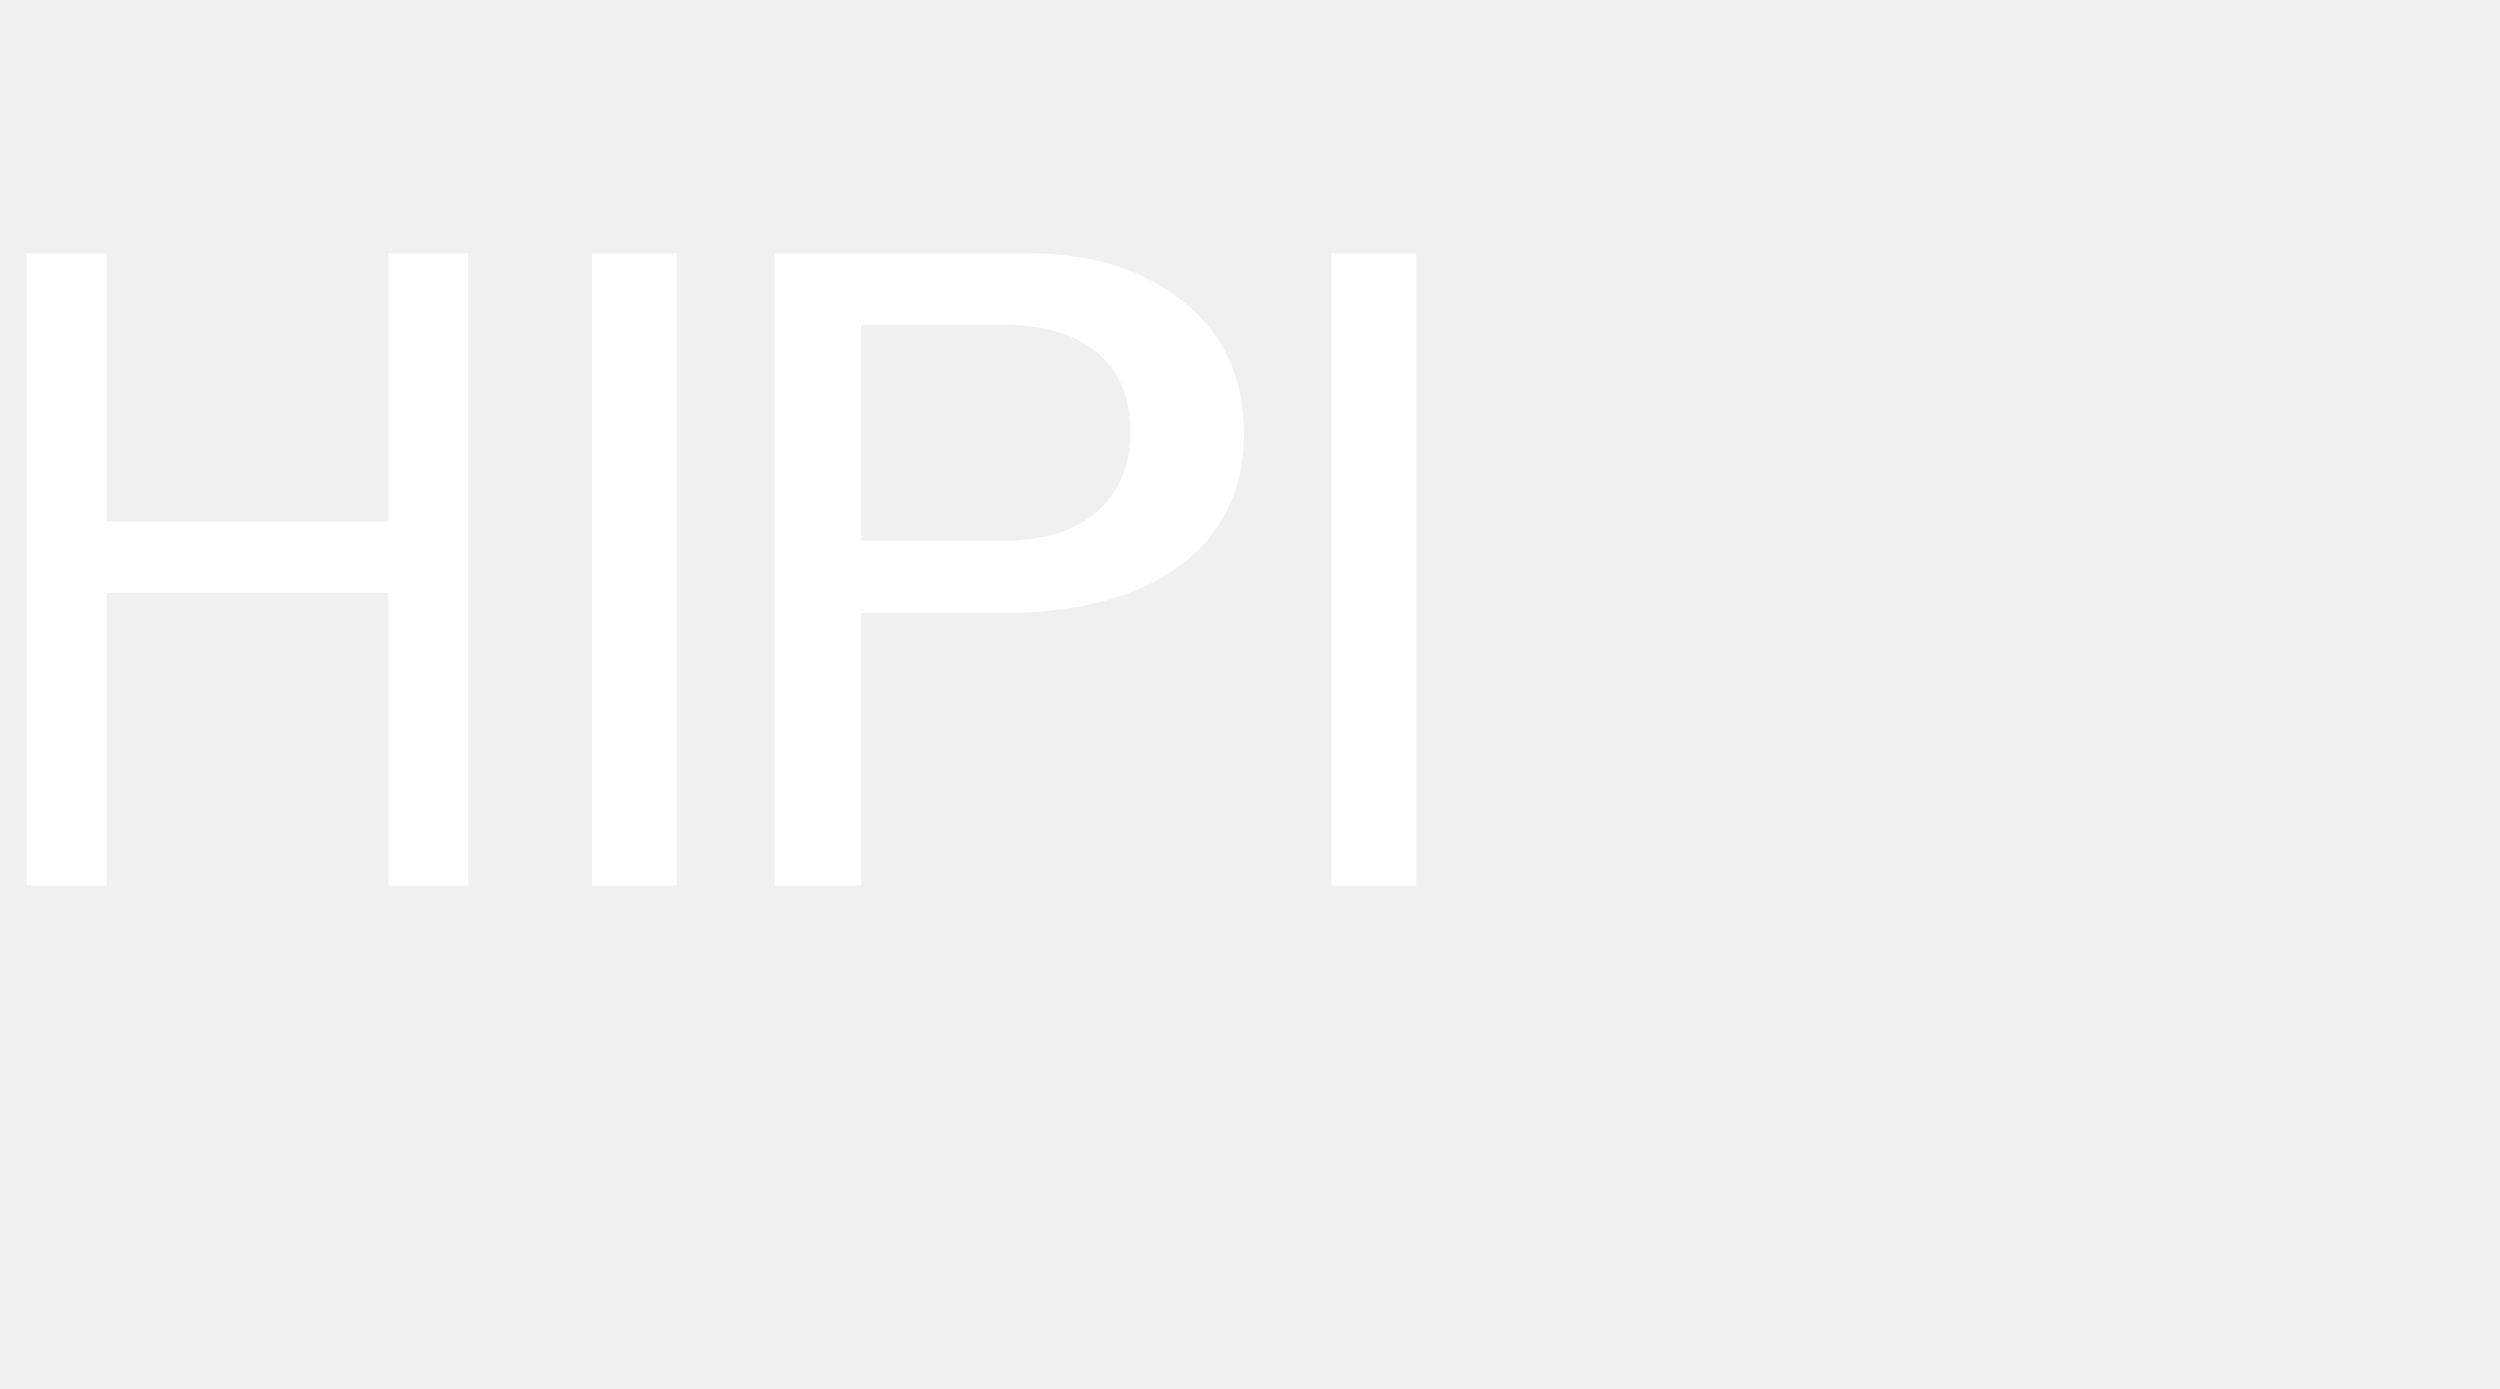
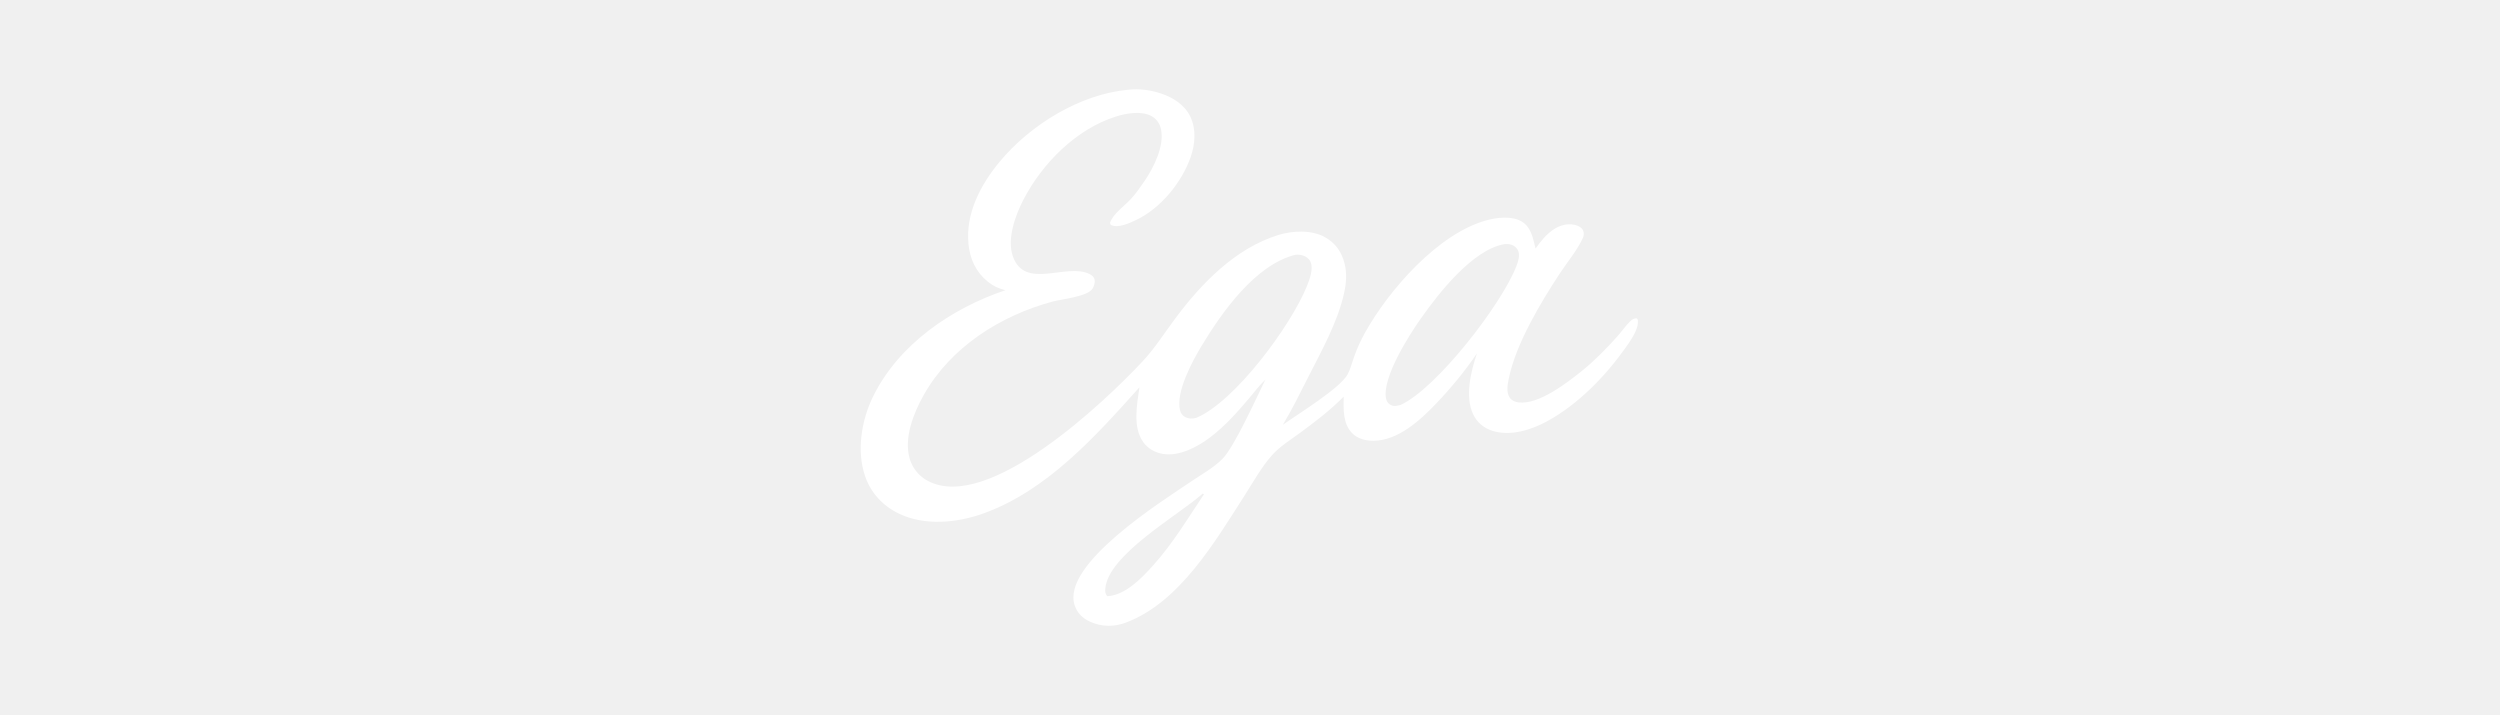
- <svg xmlns="http://www.w3.org/2000/svg" width="180" height="100" viewBox="0 0 180 100" fill="none">
-   <path d="M1.91 63.76V18.24H7.67V37.55H27.96V18.24H33.71V63.76H27.96V42.70H7.67V63.76H1.91Z" fill="white" />
-   <path d="M42.63 63.76V18.24H48.72V63.76H42.63Z" fill="white" />
-   <path d="M55.78 63.76V18.24H74.11C78.59 18.24 82.29 19.40 85.19 21.71C88.10 24.03 89.56 27.21 89.56 31.26C89.56 33.94 88.86 36.26 87.46 38.21C86.06 40.15 84.04 41.63 81.40 42.65C78.75 43.65 75.67 44.14 72.13 44.14H62.00V63.76H55.78ZM62.00 38.93H72.19C75.19 38.93 77.48 38.21 79.05 36.78C80.62 35.35 81.40 33.44 81.40 31.07C81.40 28.69 80.62 26.81 79.05 25.44C77.53 24.06 75.16 23.37 71.95 23.37H62.00V38.93Z" fill="white" />
-   <path d="M95.87 63.76V18.24H101.97V63.76H95.87Z" fill="white" />
+ <svg xmlns="http://www.w3.org/2000/svg" width="1400" height="400" viewBox="0 0 1400 400" fill="none">
+   <path d="M631.716 50.264C637.802 49.508 644.423 50.423 650.219 52.368C657.014 54.65 663.516 58.785 666.656 65.469C669.962 72.507 669.276 80.819 666.765 87.98C661.778 102.196 649.9 116.748 636.168 123.227C632.631 124.895 626.341 127.818 622.469 126.126C621.719 125.798 621.823 125.469 621.593 124.763C623.381 119.559 630.019 115.141 633.671 111.032C636.364 108.003 638.782 104.559 641.051 101.206C646.136 93.694 652.191 81.624 650.143 72.266C649.477 69.227 647.72 66.644 644.992 65.102C639.312 61.891 630.871 63.383 624.912 65.261C602.626 72.288 583.614 91.52 573.072 111.918C568.601 120.571 563.797 133.799 567.186 143.503C573.861 162.615 597.124 147.075 610.045 153.414C611.39 154.074 612.681 155.075 612.981 156.636C613.297 158.283 612.652 160.249 611.803 161.651C609.105 166.103 594.39 167.548 589.521 168.857C560.323 176.707 532.441 194.338 517.355 221.089C511.678 231.156 505.922 245.353 509.494 257.053C509.592 257.381 509.699 257.705 509.815 258.027C509.93 258.35 510.053 258.669 510.185 258.985C510.315 259.301 510.454 259.614 510.601 259.923C510.748 260.232 510.903 260.537 511.065 260.839C511.226 261.14 511.395 261.437 511.573 261.73C511.749 262.022 511.933 262.31 512.125 262.594C512.316 262.878 512.514 263.156 512.72 263.43C512.924 263.704 513.136 263.972 513.355 264.235C513.573 264.499 513.798 264.756 514.03 265.008C514.261 265.26 514.499 265.505 514.743 265.745C514.987 265.986 515.236 266.22 515.492 266.448C515.747 266.675 516.008 266.896 516.275 267.11C516.541 267.325 516.812 267.533 517.09 267.733C517.366 267.935 517.648 268.129 517.935 268.316C518.221 268.502 518.512 268.682 518.808 268.855C519.103 269.027 519.403 269.191 519.707 269.349C553.426 287.17 618.876 224.845 639.839 202.367C646.655 195.058 651.923 186.745 657.851 178.746C672.563 158.897 691.71 139.058 715.88 131.592C723.861 129.127 734.543 128.617 742.054 132.858C747.786 136.095 751.319 141.039 752.917 147.386C754.345 153.056 753.929 158.676 752.654 164.331C748.985 180.598 740.104 196.414 732.586 211.207C728.023 220.183 723.59 229.293 718.374 237.912C726.756 231.893 750.542 217.406 754.705 209.581C756.272 206.637 757.177 202.931 758.3 199.769C759.975 195.089 762.021 190.578 764.438 186.235C777.87 162.198 805.35 130.84 832.384 123.386C838.317 121.75 846.744 120.768 852.22 124.084C857.528 127.298 858.53 133.66 859.911 139.19C862.734 135.253 865.596 131.557 869.612 128.759C873.161 126.286 877.41 124.973 881.719 125.891C883.521 126.274 885.535 127.167 886.437 128.881C887.151 130.238 887.053 131.83 886.436 133.19C883.289 140.124 877.834 146.544 873.63 152.93C862.785 169.403 848.826 192.65 844.93 211.956C844.266 215.249 843.369 219.825 845.501 222.753C846.665 224.352 848.441 225.091 850.354 225.339C861.635 226.802 877.741 214.233 886.186 207.456C893.346 201.612 899.774 195.037 905.916 188.149C908.298 185.477 910.357 182.379 912.93 179.907C914.048 178.833 914.991 178.219 916.6 178.269L917.222 179.149C917.26 180.453 917.216 181.673 916.861 182.938C915.63 187.316 912.57 191.542 909.967 195.206C898.803 210.924 883.709 226.354 866.732 235.724C857.755 240.679 845.949 244.49 835.747 241.261C830.979 239.752 827.154 236.588 824.985 232.06C820.219 222.116 823.733 207.78 827.08 197.93C820.34 207.856 812.491 217.37 804.205 226.042C795.355 235.306 782.822 246.798 769.132 246.837C764.799 246.849 760.265 245.731 757.157 242.537C751.937 237.173 752.353 229.014 752.454 222.107C745.063 229.687 736.18 236.394 727.67 242.659C722.608 246.385 716.783 249.977 712.547 254.665C706.545 261.309 701.882 269.843 697.042 277.378C680.417 303.258 660.817 337.041 630.793 348.543C623.963 351.159 616.945 351.15 610.246 348.068C606.223 346.216 603.215 343.223 601.802 338.944C594.218 315.983 650.77 280.697 666.768 269.805C672.559 265.863 679.69 261.95 684.584 256.956C691.394 250.008 703.797 222.35 708.635 212.539C705.273 215.767 702.393 219.607 699.383 223.162C692.808 230.928 685.833 238.76 677.688 244.912C670.553 250.302 660.461 255.694 651.213 254.191C646.862 253.484 642.802 251.193 640.221 247.584C634.187 239.147 636.724 226.461 638.082 216.889C613.51 244.329 586.371 274.663 550.758 287.511C536.02 292.829 517.848 294.623 503.333 287.602C494.421 283.292 487.695 276.084 484.459 266.683C479.578 252.501 482.433 235.271 488.91 222.069C503.254 192.835 532.83 172.675 563.033 162.509C559.199 161.58 556.285 160.244 553.18 157.74C546.512 152.362 543.183 145.084 542.341 136.633C540.636 119.521 549.151 103.428 559.741 90.648C576.881 69.963 604.717 52.755 631.716 50.264ZM669.927 233.992C691.503 224.963 722.842 182.513 731.836 160.315C733.383 156.497 735.649 150.54 733.866 146.568C733.085 144.829 731.43 143.656 729.651 143.081C728.292 142.641 726.899 142.562 725.484 142.651C702.953 148.236 684.244 174.865 672.799 193.845C667.764 202.194 658.317 219.576 660.809 229.729C661.2 231.32 662.069 232.646 663.523 233.446C665.615 234.596 667.671 234.582 669.927 233.992ZM784.314 226.771C804.528 217.556 841.064 170.247 849.228 148.917C850.114 146.601 851.248 143.039 850.236 140.587C849.518 138.846 848.173 137.659 846.398 137.058C845.162 136.639 843.836 136.618 842.549 136.691C824.766 139.768 805.971 163.789 795.82 178.162C788.904 187.956 773.973 211.407 776.162 223.115C776.427 224.533 777.143 225.742 778.379 226.526C780.437 227.831 782.093 227.3 784.314 226.771ZM620.041 333.871C630.25 333.366 639.402 323.681 645.826 316.537C656.799 304.336 665.127 290.381 674.214 276.808L673.501 276.389L672.948 276.884C659.626 288.702 620.455 310.738 618.97 329.651C618.83 331.432 618.921 332.463 620.041 333.871Z" fill="white" />
</svg>
